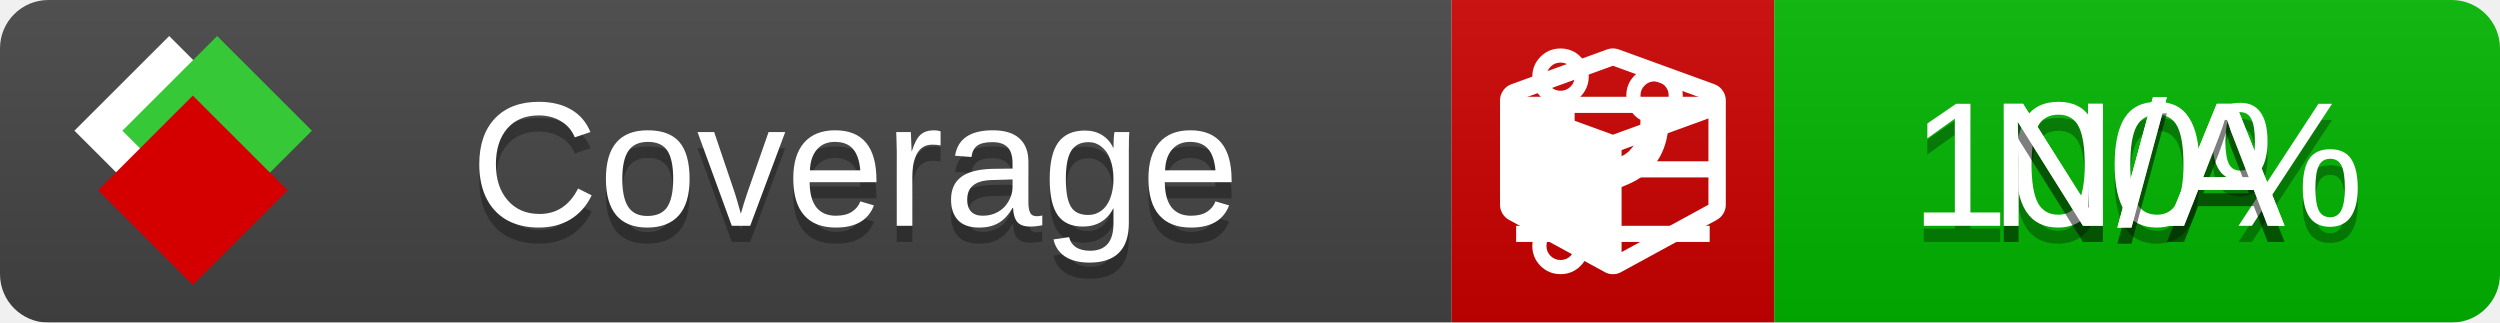
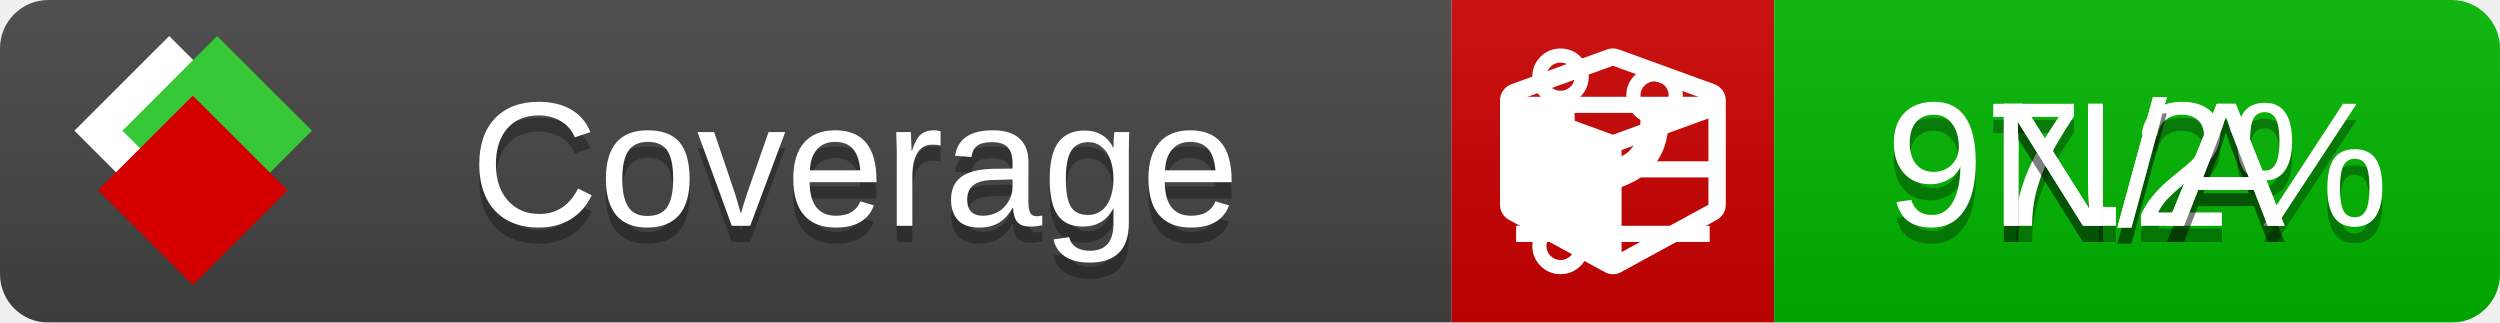
<svg xmlns="http://www.w3.org/2000/svg" xmlns:xlink="http://www.w3.org/1999/xlink" width="155" height="20">
  <style type="text/css">
          
            @keyframes fade1 {
                0% { visibility: visible; opacity: 1; }
               27% { visibility: visible; opacity: 1; }
               33% { visibility: hidden; opacity: 0; }
               60% { visibility: hidden; opacity: 0; }
               66% { visibility: hidden; opacity: 0; }
               93% { visibility: hidden; opacity: 0; }
              100% { visibility: visible; opacity: 1; }
            }
            @keyframes fade2 {
                0% { visibility: hidden; opacity: 0; }
               27% { visibility: hidden; opacity: 0; }
               33% { visibility: visible; opacity: 1; }
               60% { visibility: visible; opacity: 1; }
               66% { visibility: hidden; opacity: 0; }
               93% { visibility: hidden; opacity: 0; }
              100% { visibility: hidden; opacity: 0; }
            }
            @keyframes fade3 {
                0% { visibility: hidden; opacity: 0; }
               27% { visibility: hidden; opacity: 0; }
               33% { visibility: hidden; opacity: 0; }
               60% { visibility: hidden; opacity: 0; }
               66% { visibility: visible; opacity: 1; }
               93% { visibility: visible; opacity: 1; }
              100% { visibility: hidden; opacity: 0; }
            }
            .linecoverage {
                animation-duration: 15s;
                animation-name: fade1;
                animation-iteration-count: infinite;
            }
            .branchcoverage {
                animation-duration: 15s;
                animation-name: fade2;
                animation-iteration-count: infinite;
            }
            .methodcoverage {
                animation-duration: 15s;
                animation-name: fade3;
                animation-iteration-count: infinite;
            }
          
    </style>
  <defs>
    <linearGradient id="gradient" x2="0" y2="100%">
      <stop offset="0" stop-color="#bbb" stop-opacity=".1" />
      <stop offset="1" stop-opacity=".1" />
    </linearGradient>
    <linearGradient id="c">
      <stop offset="0" stop-color="#d40000" />
      <stop offset="1" stop-color="#ff2a2a" />
    </linearGradient>
    <linearGradient id="a">
      <stop offset="0" stop-color="#e0e0de" />
      <stop offset="1" stop-color="#fff" />
    </linearGradient>
    <linearGradient id="b">
      <stop offset="0" stop-color="#37c837" />
      <stop offset="1" stop-color="#217821" />
    </linearGradient>
    <linearGradient xlink:href="#a" id="e" x1="106.44" x2="69.96" y1="-11.96" y2="-46.84" gradientTransform="matrix(-.8426 -.00045 -.00045 -.8426 -94.27 -75.82)" gradientUnits="userSpaceOnUse" />
    <linearGradient xlink:href="#b" id="f" x1="56.19" x2="77.97" y1="-23.45" y2="10.62" gradientTransform="matrix(.8426 .00045 .00045 .8426 94.27 75.82)" gradientUnits="userSpaceOnUse" />
    <linearGradient xlink:href="#c" id="g" x1="79.98" x2="132.9" y1="10.79" y2="10.79" gradientTransform="matrix(.8426 .00045 .00045 .8426 94.27 75.82)" gradientUnits="userSpaceOnUse" />
    <mask id="mask">
      <rect width="155" height="20" rx="3" fill="#fff" />
    </mask>
    <g id="icon" transform="matrix(.04486 0 0 .04481 -.48 -.63)">
      <rect width="52.92" height="52.92" x="-109.72" y="-27.13" fill="url(#e)" transform="rotate(-135)" />
      <rect width="52.92" height="52.92" x="70.19" y="-39.18" fill="url(#f)" transform="rotate(45)" />
      <rect width="52.92" height="52.92" x="80.05" y="-15.74" fill="url(#g)" transform="rotate(45)" />
    </g>
  </defs>
  <g mask="url(#mask)">
    <rect x="0" y="0" width="90" height="20" fill="#444" />
    <rect x="90" y="0" width="20" height="20" fill="#c00" />
    <rect x="110" y="0" width="45" height="20" fill="#00B600" />
    <rect x="0" y="0" width="155" height="20" fill="url(#gradient)" />
  </g>
  <g>
    <path class="linecoverage" stroke="#fff" d="M94 6.5 h12 M94 10.5 h12 M94 14.5 h12" />
    <path class="branchcoverage" fill="#fff" d="m 97.628,15.247 q 0,-0.364 -0.255,-0.619 -0.255,-0.255 -0.619,-0.255 -0.364,0 -0.619,0.255 -0.255,0.255 -0.255,0.619 0,0.364 0.255,0.619 0.255,0.255 0.619,0.255 0.364,0 0.619,-0.255 0.255,-0.255 0.255,-0.619 z m 0,-10.493 q 0,-0.364 -0.255,-0.619 -0.255,-0.255 -0.619,-0.255 -0.364,0 -0.619,0.255 -0.255,0.255 -0.255,0.619 0,0.364 0.255,0.619 0.255,0.255 0.619,0.255 0.364,0 0.619,-0.255 0.255,-0.255 0.255,-0.619 z m 5.83,1.166 q 0,-0.364 -0.255,-0.619 -0.255,-0.255 -0.619,-0.255 -0.364,0 -0.619,0.255 -0.255,0.255 -0.255,0.619 0,0.364 0.255,0.619 0.255,0.255 0.619,0.255 0.364,0 0.619,-0.255 0.255,-0.255 0.255,-0.619 z m 0.874,0 q 0,0.474 -0.237,0.879 -0.237,0.405 -0.638,0.633 -0.018,2.614 -2.059,3.771 -0.619,0.346 -1.849,0.738 -1.166,0.364 -1.544,0.647 -0.378,0.282 -0.378,0.911 l 0,0.237 q 0.401,0.228 0.638,0.633 0.237,0.405 0.237,0.879 0,0.729 -0.51,1.239 -0.51,0.51 -1.239,0.51 -0.729,0 -1.239,-0.51 -0.51,-0.51 -0.51,-1.239 0,-0.474 0.237,-0.879 0.237,-0.405 0.638,-0.633 l 0,-7.469 q -0.401,-0.228 -0.638,-0.633 -0.237,-0.405 -0.237,-0.879 0,-0.729 0.51,-1.239 0.51,-0.51 1.239,-0.51 0.729,0 1.239,0.51 0.51,0.51 0.51,1.239 0,0.474 -0.237,0.879 -0.237,0.405 -0.638,0.633 l 0,4.527 q 0.492,-0.237 1.403,-0.519 0.501,-0.155 0.797,-0.269 0.296,-0.114 0.642,-0.282 0.346,-0.169 0.537,-0.36 0.191,-0.191 0.369,-0.465 0.178,-0.273 0.255,-0.633 0.077,-0.36 0.077,-0.833 -0.401,-0.228 -0.638,-0.633 -0.237,-0.405 -0.237,-0.879 0,-0.729 0.51,-1.239 0.51,-0.51 1.239,-0.51 0.729,0 1.239,0.51 0.51,0.51 0.51,1.239 z" />
    <path class="methodcoverage" fill="#fff" d="m 100.538,15.629 5.385,-2.936 v -5.351 l -5.385,1.96 z M 100,8.351 105.873,6.214 100,4.077 94.127,6.214 Z m 7,-2.12 v 6.462 q 0,0.294 -0.151,0.547 -0.151,0.252 -0.412,0.395 l -5.923,3.231 q -0.236,0.135 -0.513,0.135 -0.278,0 -0.513,-0.135 l -5.923,-3.231 Q 93.303,13.492 93.151,13.239 93,12.987 93,12.692 v -6.462 q 0,-0.337 0.194,-0.614 0.194,-0.278 0.513,-0.395 l 5.923,-2.154 q 0.185,-0.067 0.37,-0.067 0.185,0 0.37,0.067 l 5.923,2.154 q 0.32,0.118 0.513,0.395 Q 107,5.894 107,6.231 Z" />
  </g>
  <g fill="#fff" text-anchor="middle" font-family="Verdana,Arial,Geneva,sans-serif" font-size="11">
    <a xlink:href="https://github.com/danielpalme/ReportGenerator" target="_top">
      <use xlink:href="#icon" transform="translate(3,1) scale(3.5)" />
    </a>
    <text x="53" y="15" fill="#010101" fill-opacity=".3">Coverage</text>
    <text x="53" y="14" fill="#fff">Coverage</text>
-     <text class="linecoverage" x="132.5" y="15" fill="#010101" fill-opacity=".3">100%</text>
-     <text class="linecoverage" x="132.5" y="14">100%</text>
+     <text class="linecoverage" x="132.5" y="15" fill="#010101" fill-opacity=".3">97.2%</text>
+     <text class="linecoverage" x="132.5" y="14">97.2%</text>
    <text class="branchcoverage" x="132.5" y="15" fill="#010101" fill-opacity=".3">N/A</text>
    <text class="branchcoverage" x="132.5" y="14">N/A</text>
    <text class="methodcoverage" x="132.5" y="15" fill="#010101" fill-opacity=".3">N/A</text>
    <text class="methodcoverage" x="132.5" y="14">N/A</text>
  </g>
  <g>
    <rect class="linecoverage" x="90" y="0" width="65" height="20" fill-opacity="0" />
    <rect class="branchcoverage" x="90" y="0" width="65" height="20" fill-opacity="0" />
    <rect class="methodcoverage" x="90" y="0" width="65" height="20" fill-opacity="0" />
  </g>
</svg>
